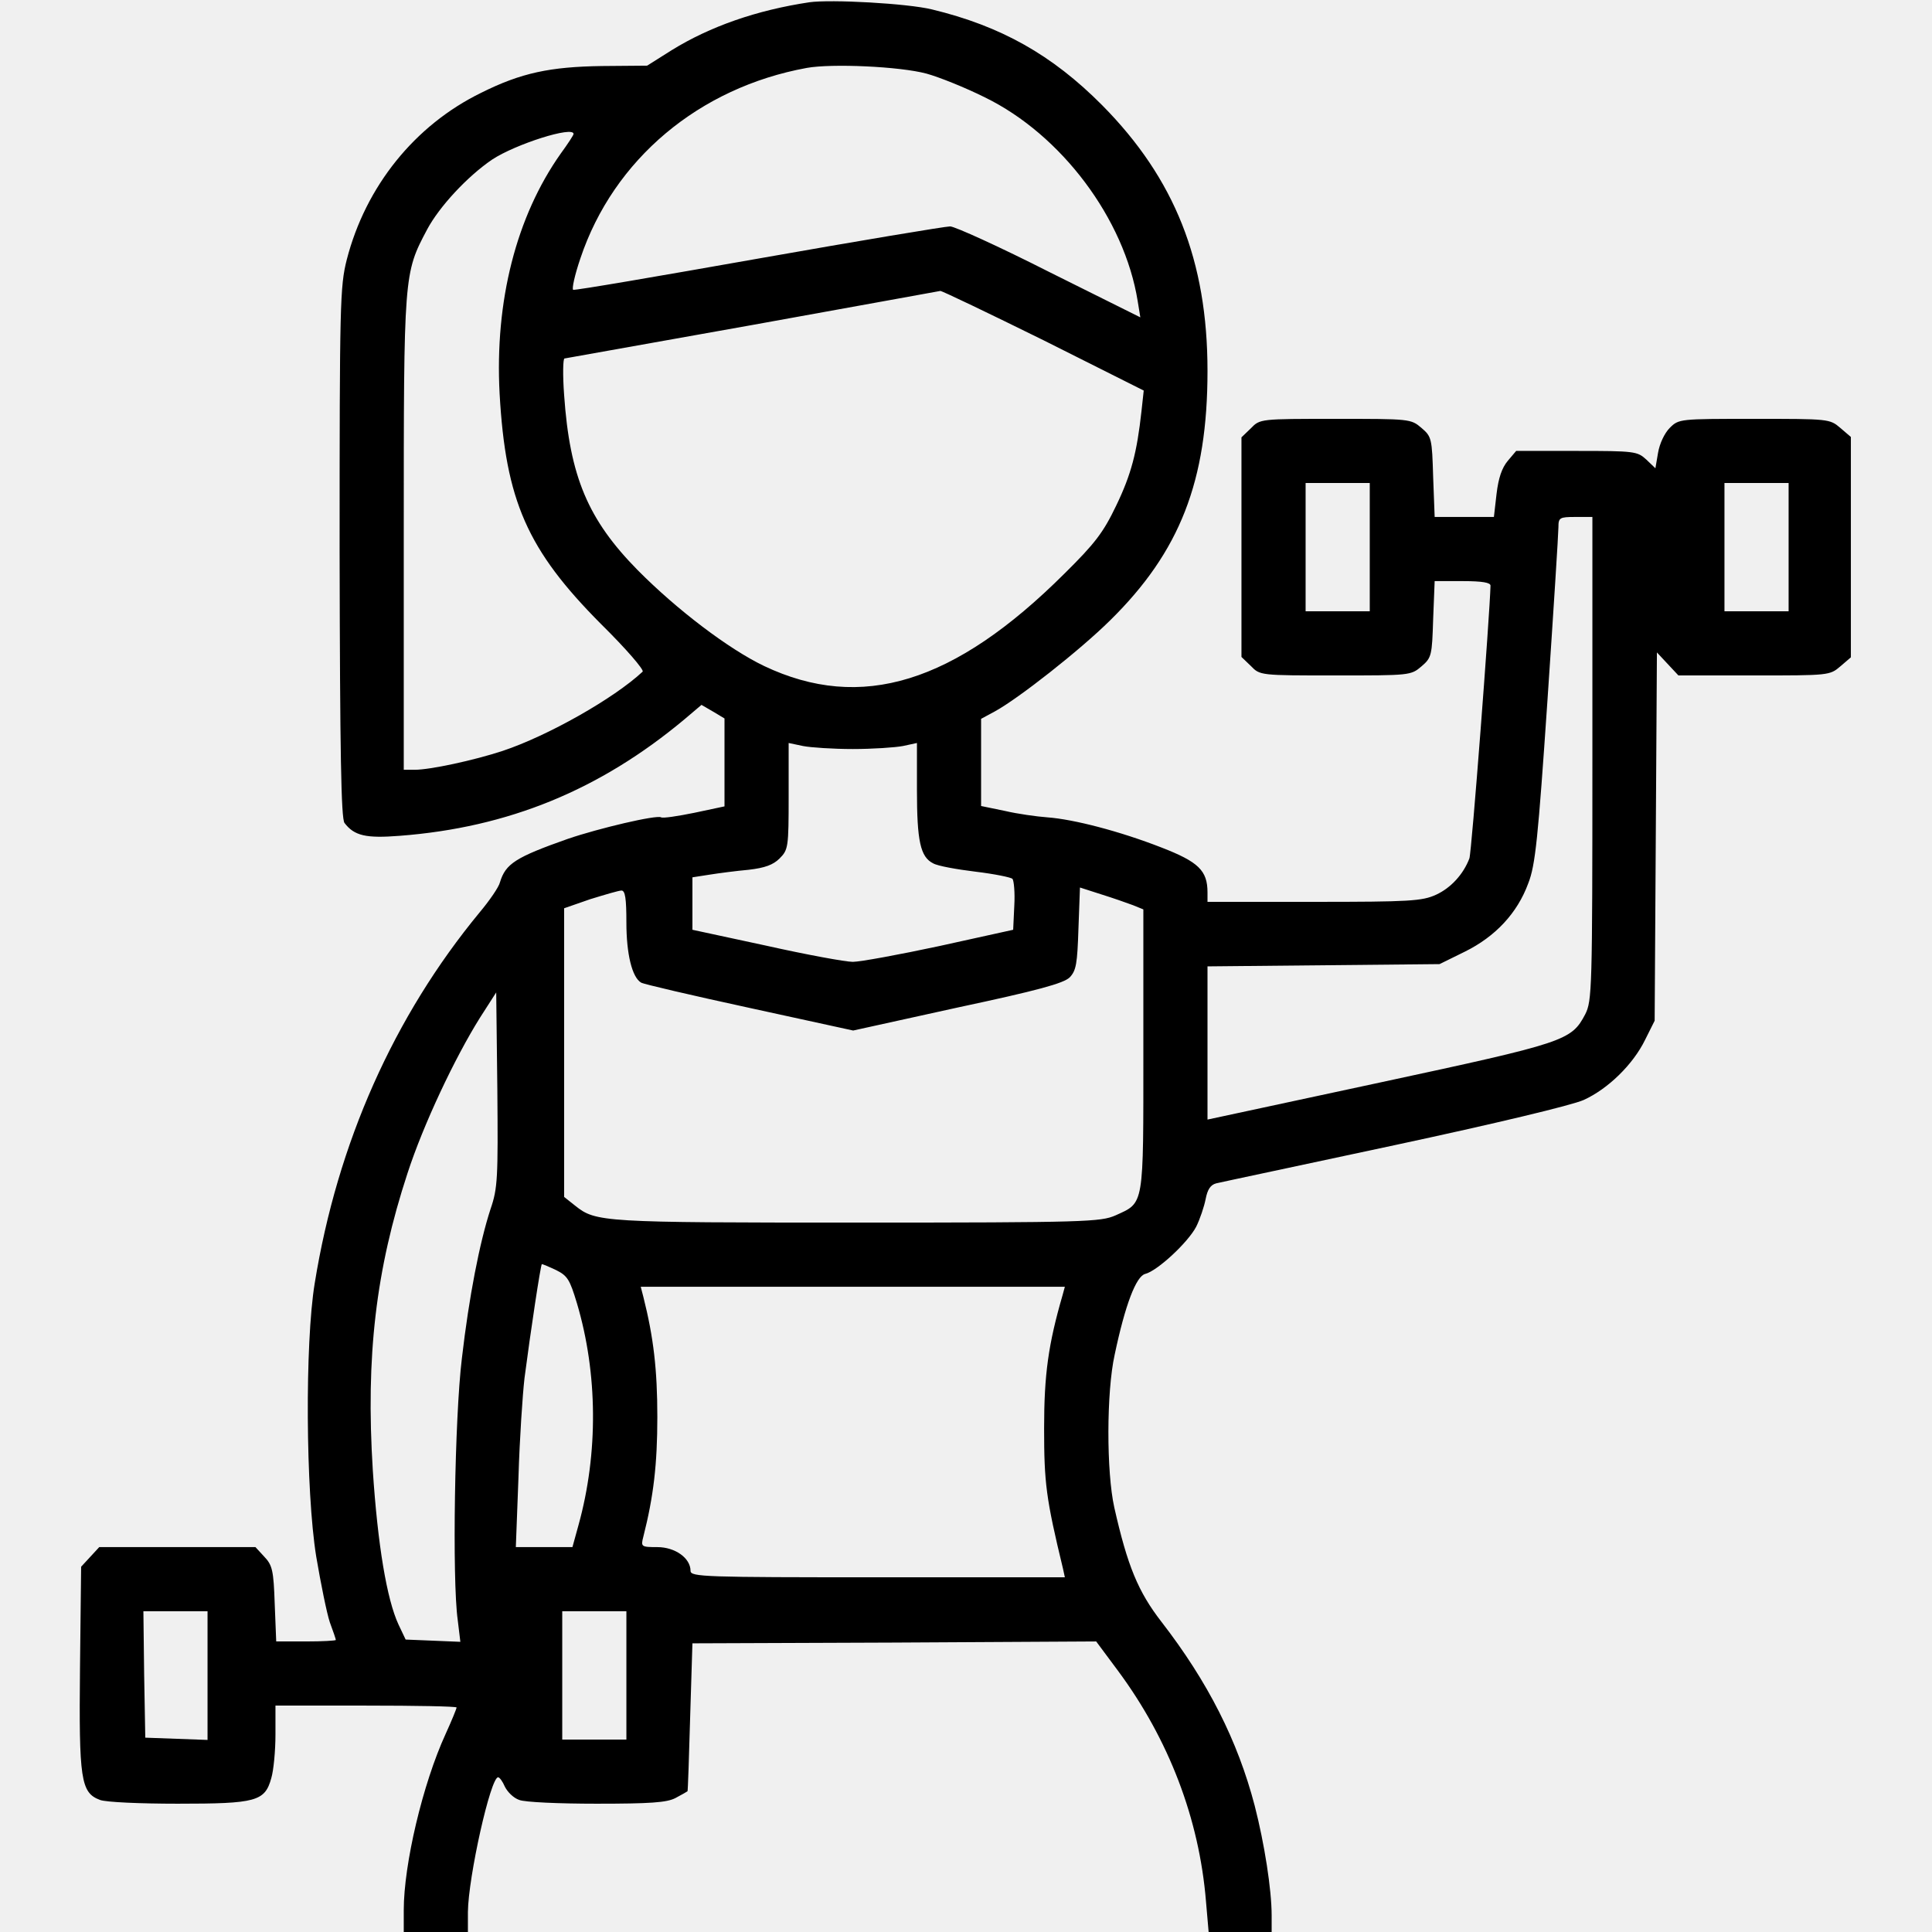
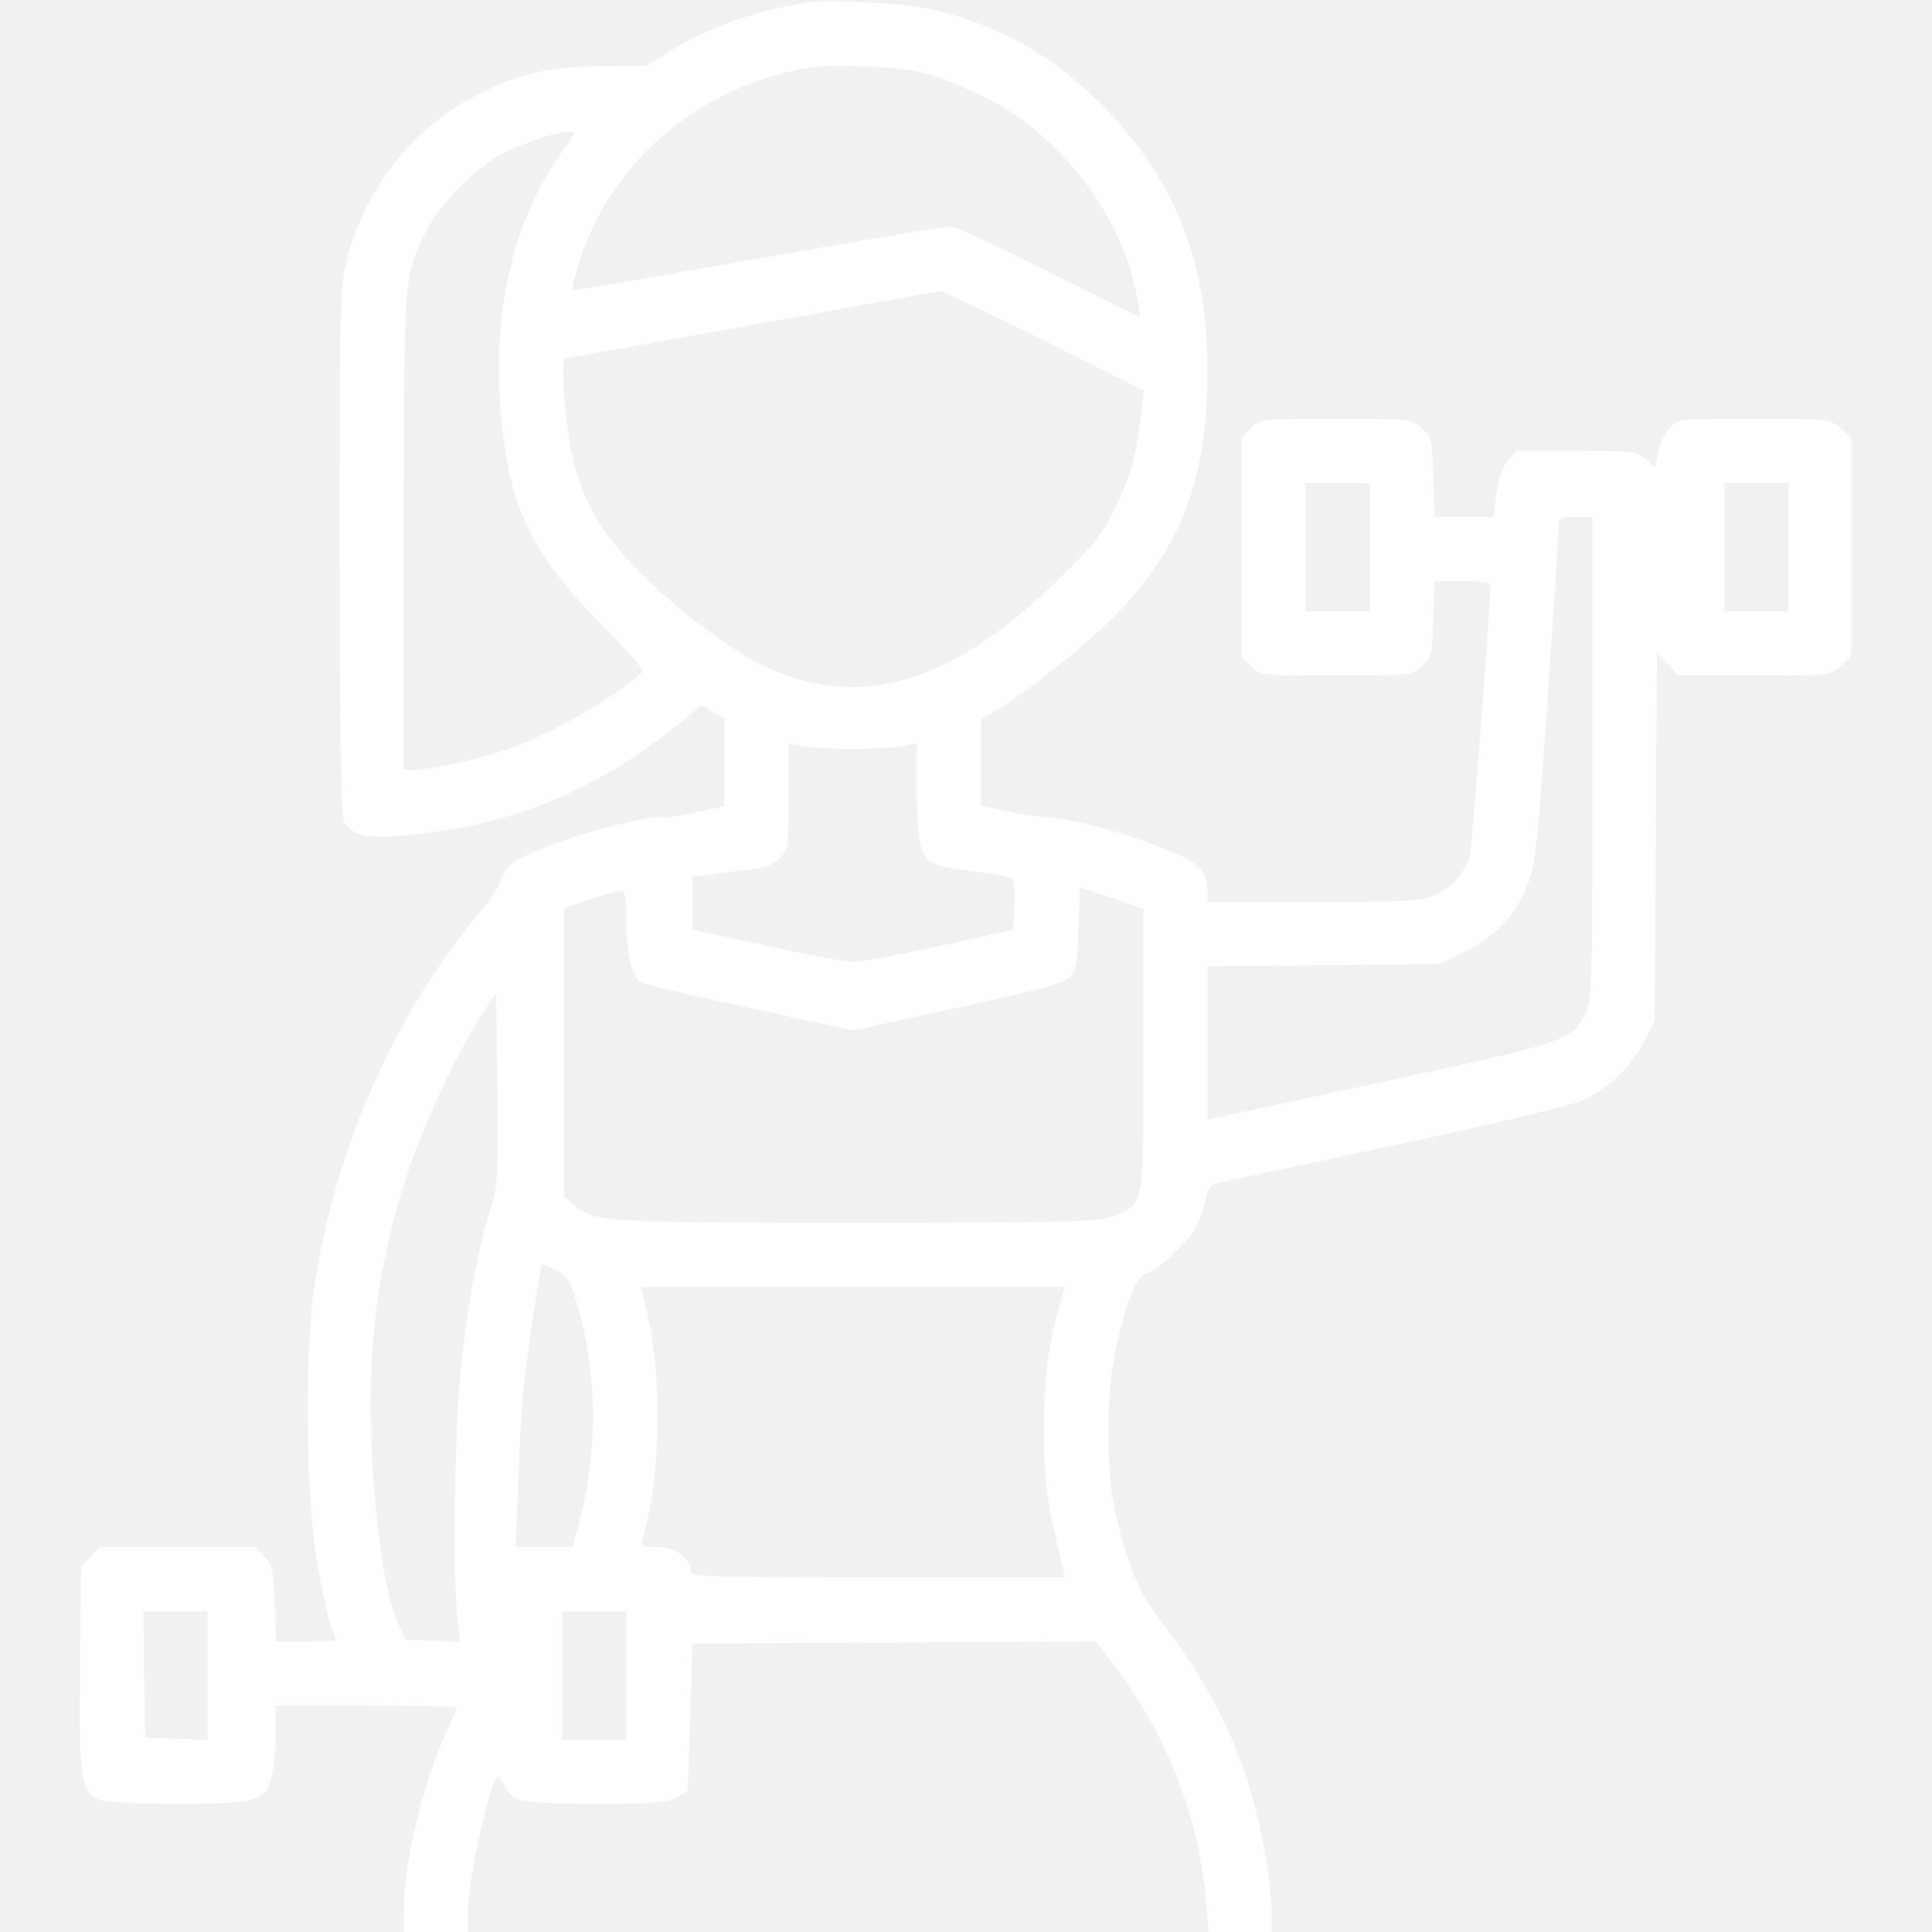
<svg xmlns="http://www.w3.org/2000/svg" version="1.0" width="512pt" height="512pt" viewBox="0 0 512 512" preserveAspectRatio="xMidYMid meet">
-   <g transform="translate(0,512) scale(0.1,-0.1)" fill="#000000" stroke="none">
+   <g transform="translate(0,512) scale(0.1,-0.1)" fill="#fff" stroke="none">
    <path d="M2145 5114 c-140 -21 -263 -64 -365 -127 l-65 -41 -120 -1 c-137 -2 -214 -18 -320 -71 -176 -86 -306 -248 -356 -442 -18 -71 -19 -116 -19 -776 1 -535 4 -705 13 -717 26 -34 57 -41 146 -34 289 22 531 122 754 308 l46 39 31 -18 30 -18 0 -116 0 -117 -80 -17 c-44 -9 -84 -15 -88 -12 -12 7 -165 -29 -247 -57 -139 -49 -165 -66 -180 -115 -3 -13 -28 -49 -54 -80 -227 -275 -377 -611 -437 -983 -26 -158 -24 -550 4 -724 12 -71 28 -150 36 -174 9 -24 16 -45 16 -47 0 -2 -35 -4 -79 -4 l-79 0 -4 100 c-3 88 -6 102 -28 125 l-23 25 -207 0 -207 0 -24 -26 -24 -26 -3 -268 c-3 -296 2 -331 53 -350 15 -6 107 -10 206 -10 208 0 231 6 248 68 6 20 11 72 11 115 l0 77 240 0 c132 0 240 -2 240 -5 0 -3 -13 -35 -29 -70 -61 -133 -111 -346 -111 -467 l0 -58 85 0 85 0 0 53 c1 93 60 357 80 357 4 0 12 -11 18 -25 7 -14 23 -30 38 -35 14 -6 106 -10 205 -10 142 0 186 3 209 15 17 9 31 17 32 18 1 1 4 90 7 197 l6 195 535 2 535 3 58 -78 c134 -181 215 -391 233 -611 l7 -81 83 0 84 0 0 44 c0 68 -19 190 -45 291 -45 172 -124 328 -247 487 -62 80 -90 148 -125 303 -21 94 -21 306 1 405 28 133 57 208 81 214 32 8 113 83 135 125 10 20 21 53 25 73 5 26 13 38 28 42 12 3 225 48 472 101 266 57 471 106 502 120 64 29 131 94 163 160 l25 50 3 488 3 488 28 -30 29 -31 200 0 c198 0 201 0 229 24 l28 24 0 292 0 292 -28 24 c-28 24 -31 24 -228 24 -198 0 -200 0 -224 -24 -14 -14 -27 -42 -31 -66 l-7 -41 -24 23 c-24 22 -31 23 -185 23 l-160 0 -22 -26 c-16 -19 -25 -46 -30 -88 l-7 -61 -79 0 -78 0 -4 106 c-3 102 -4 107 -31 130 -28 24 -31 24 -228 24 -199 0 -200 0 -224 -25 l-25 -24 0 -291 0 -291 25 -24 c24 -25 25 -25 224 -25 197 0 200 0 228 24 27 23 28 29 31 125 l4 101 74 0 c53 0 74 -4 74 -12 -2 -78 -50 -708 -56 -723 -16 -42 -49 -78 -88 -96 -37 -17 -70 -19 -323 -19 l-283 0 0 25 c0 58 -24 81 -122 119 -110 43 -233 75 -303 80 -27 2 -78 9 -112 17 l-63 13 0 115 0 116 37 20 c62 34 224 161 305 241 185 182 258 369 258 661 0 292 -87 510 -279 704 -133 134 -269 210 -451 254 -65 16 -268 27 -325 19z m310 -189 c33 -9 103 -37 155 -63 203 -99 370 -322 405 -540 l7 -43 -241 120 c-132 67 -251 121 -263 121 -13 0 -241 -38 -507 -85 -266 -47 -487 -85 -492 -83 -4 2 4 39 19 83 88 263 315 453 600 505 66 12 246 4 317 -15z m-935 -160 c0 -3 -15 -26 -34 -52 -118 -167 -175 -391 -162 -636 16 -284 73 -414 269 -611 66 -65 115 -122 110 -126 -76 -71 -251 -170 -371 -210 -76 -25 -192 -50 -233 -50 l-29 0 0 626 c0 689 0 689 62 806 32 60 106 140 172 185 62 41 216 90 216 68z m1246 -547 l265 -133 -6 -55 c-12 -109 -27 -167 -67 -250 -34 -71 -56 -100 -137 -180 -292 -291 -539 -367 -796 -245 -94 45 -231 149 -335 254 -132 134 -180 248 -195 464 -4 53 -3 97 1 97 5 1 230 41 499 89 270 49 493 89 497 90 5 0 128 -59 274 -131z m864 -548 l0 -170 -85 0 -85 0 0 170 0 170 85 0 85 0 0 -170z m1110 0 l0 -170 -85 0 -85 0 0 170 0 170 85 0 85 0 0 -170z m-520 -560 c0 -614 -1 -642 -19 -678 -37 -70 -52 -75 -545 -181 l-456 -98 0 203 0 203 308 3 307 3 67 33 c81 40 139 102 168 181 19 48 26 119 51 486 16 237 29 442 29 458 0 25 3 27 45 27 l45 0 0 -640z m-1960 25 c52 0 112 4 133 8 l37 8 0 -124 c0 -136 9 -178 43 -195 12 -7 63 -16 112 -22 50 -6 94 -15 98 -19 4 -4 7 -37 5 -71 l-3 -64 -195 -43 c-107 -23 -211 -42 -230 -42 -19 0 -123 19 -230 43 l-195 42 0 69 0 70 45 7 c25 4 71 10 104 13 43 5 65 13 82 30 23 23 24 30 24 165 l0 141 38 -8 c20 -4 80 -8 132 -8z m743 -414 l27 -11 0 -373 c0 -418 3 -403 -74 -438 -39 -17 -78 -19 -685 -19 -676 0 -692 1 -747 45 l-29 23 0 383 0 382 69 24 c39 12 76 23 83 23 10 0 13 -22 13 -85 0 -83 15 -145 39 -159 6 -4 135 -34 287 -67 l275 -60 277 61 c211 45 281 64 297 80 17 18 20 36 23 129 l4 109 56 -18 c32 -10 69 -23 85 -29z m-1703 -805 c-29 -89 -57 -232 -76 -396 -19 -155 -26 -586 -11 -693 l7 -58 -72 3 -73 3 -19 40 c-31 67 -55 211 -68 408 -19 303 8 532 92 788 42 129 125 305 192 412 l43 67 3 -257 c2 -235 1 -262 -18 -317z m174 -162 c30 -15 36 -25 55 -88 55 -185 57 -397 4 -588 l-16 -58 -75 0 -75 0 7 185 c3 102 11 220 16 263 16 123 43 302 46 302 2 0 19 -7 38 -16z m1342 -66 c-38 -131 -49 -211 -49 -353 0 -145 5 -186 50 -372 l5 -23 -496 0 c-458 0 -496 1 -496 17 0 34 -41 63 -88 63 -43 0 -44 1 -37 28 27 106 37 192 37 317 0 125 -10 211 -37 318 l-7 27 562 0 562 0 -6 -22z m-2266 -1008 l0 -171 -82 3 -83 3 -3 168 -2 167 85 0 85 0 0 -170z m1110 0 l0 -170 -85 0 -85 0 0 170 0 170 85 0 85 0 0 -170z" />
  </g>
</svg>
